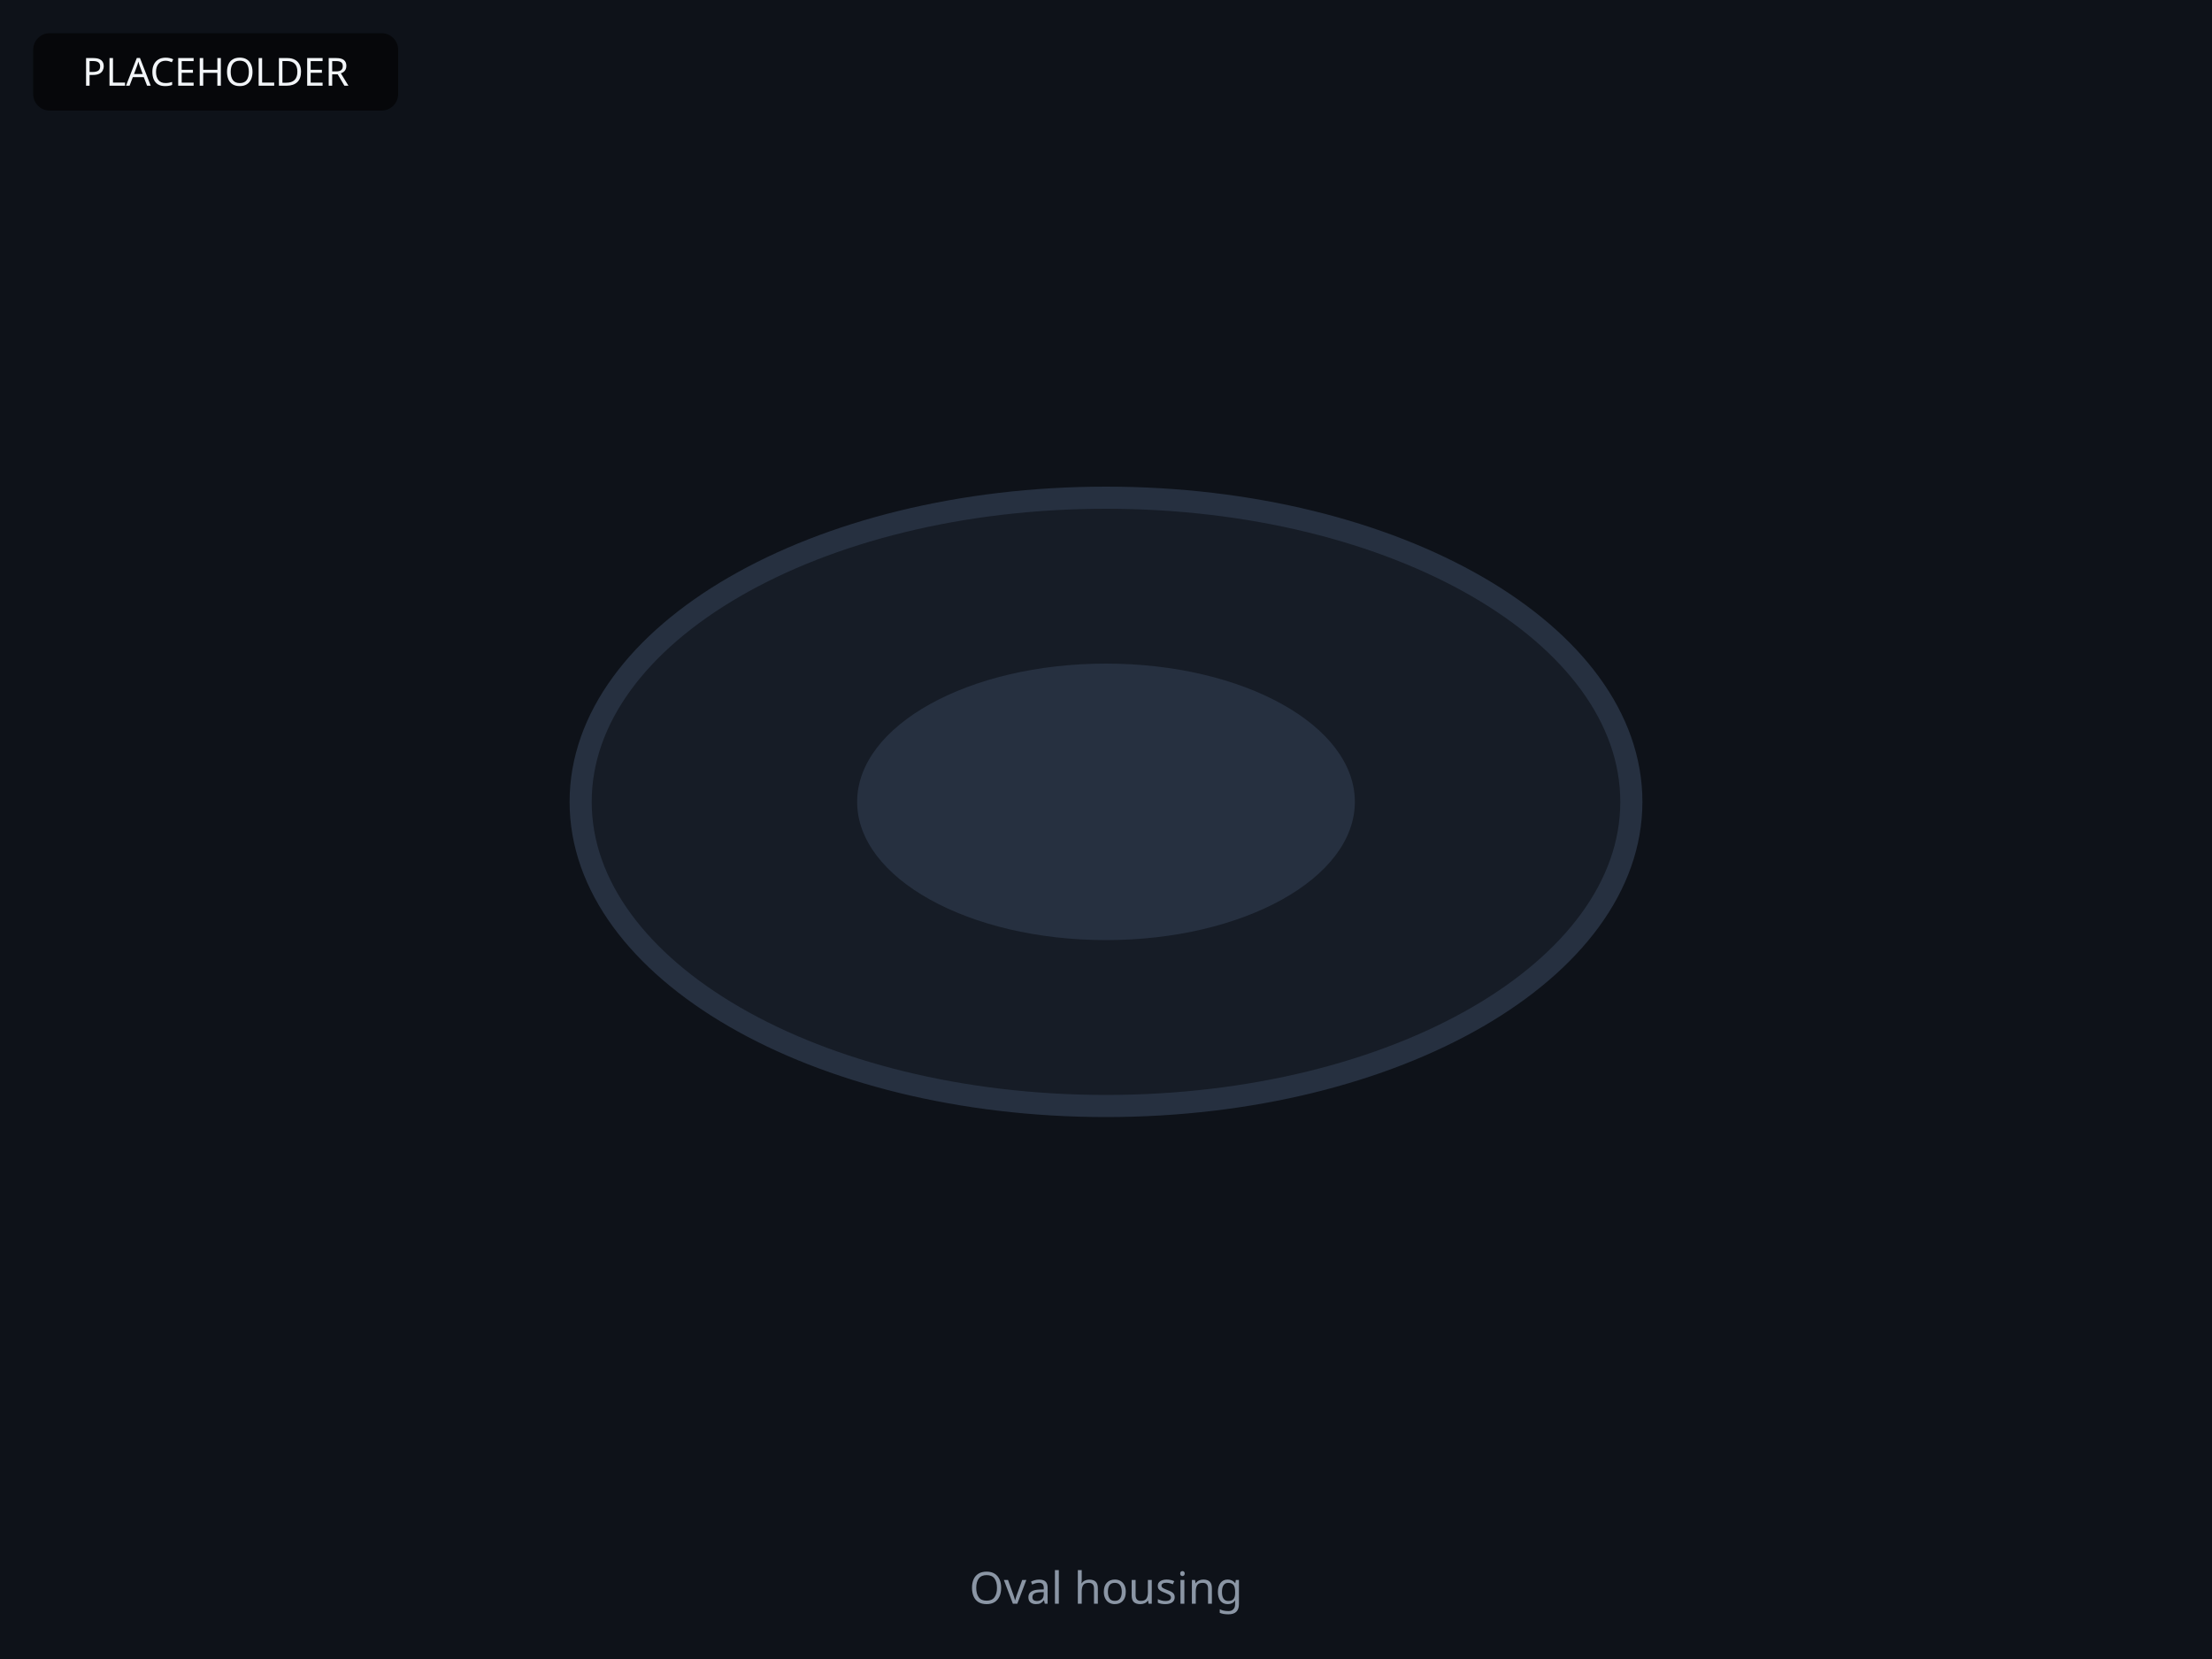
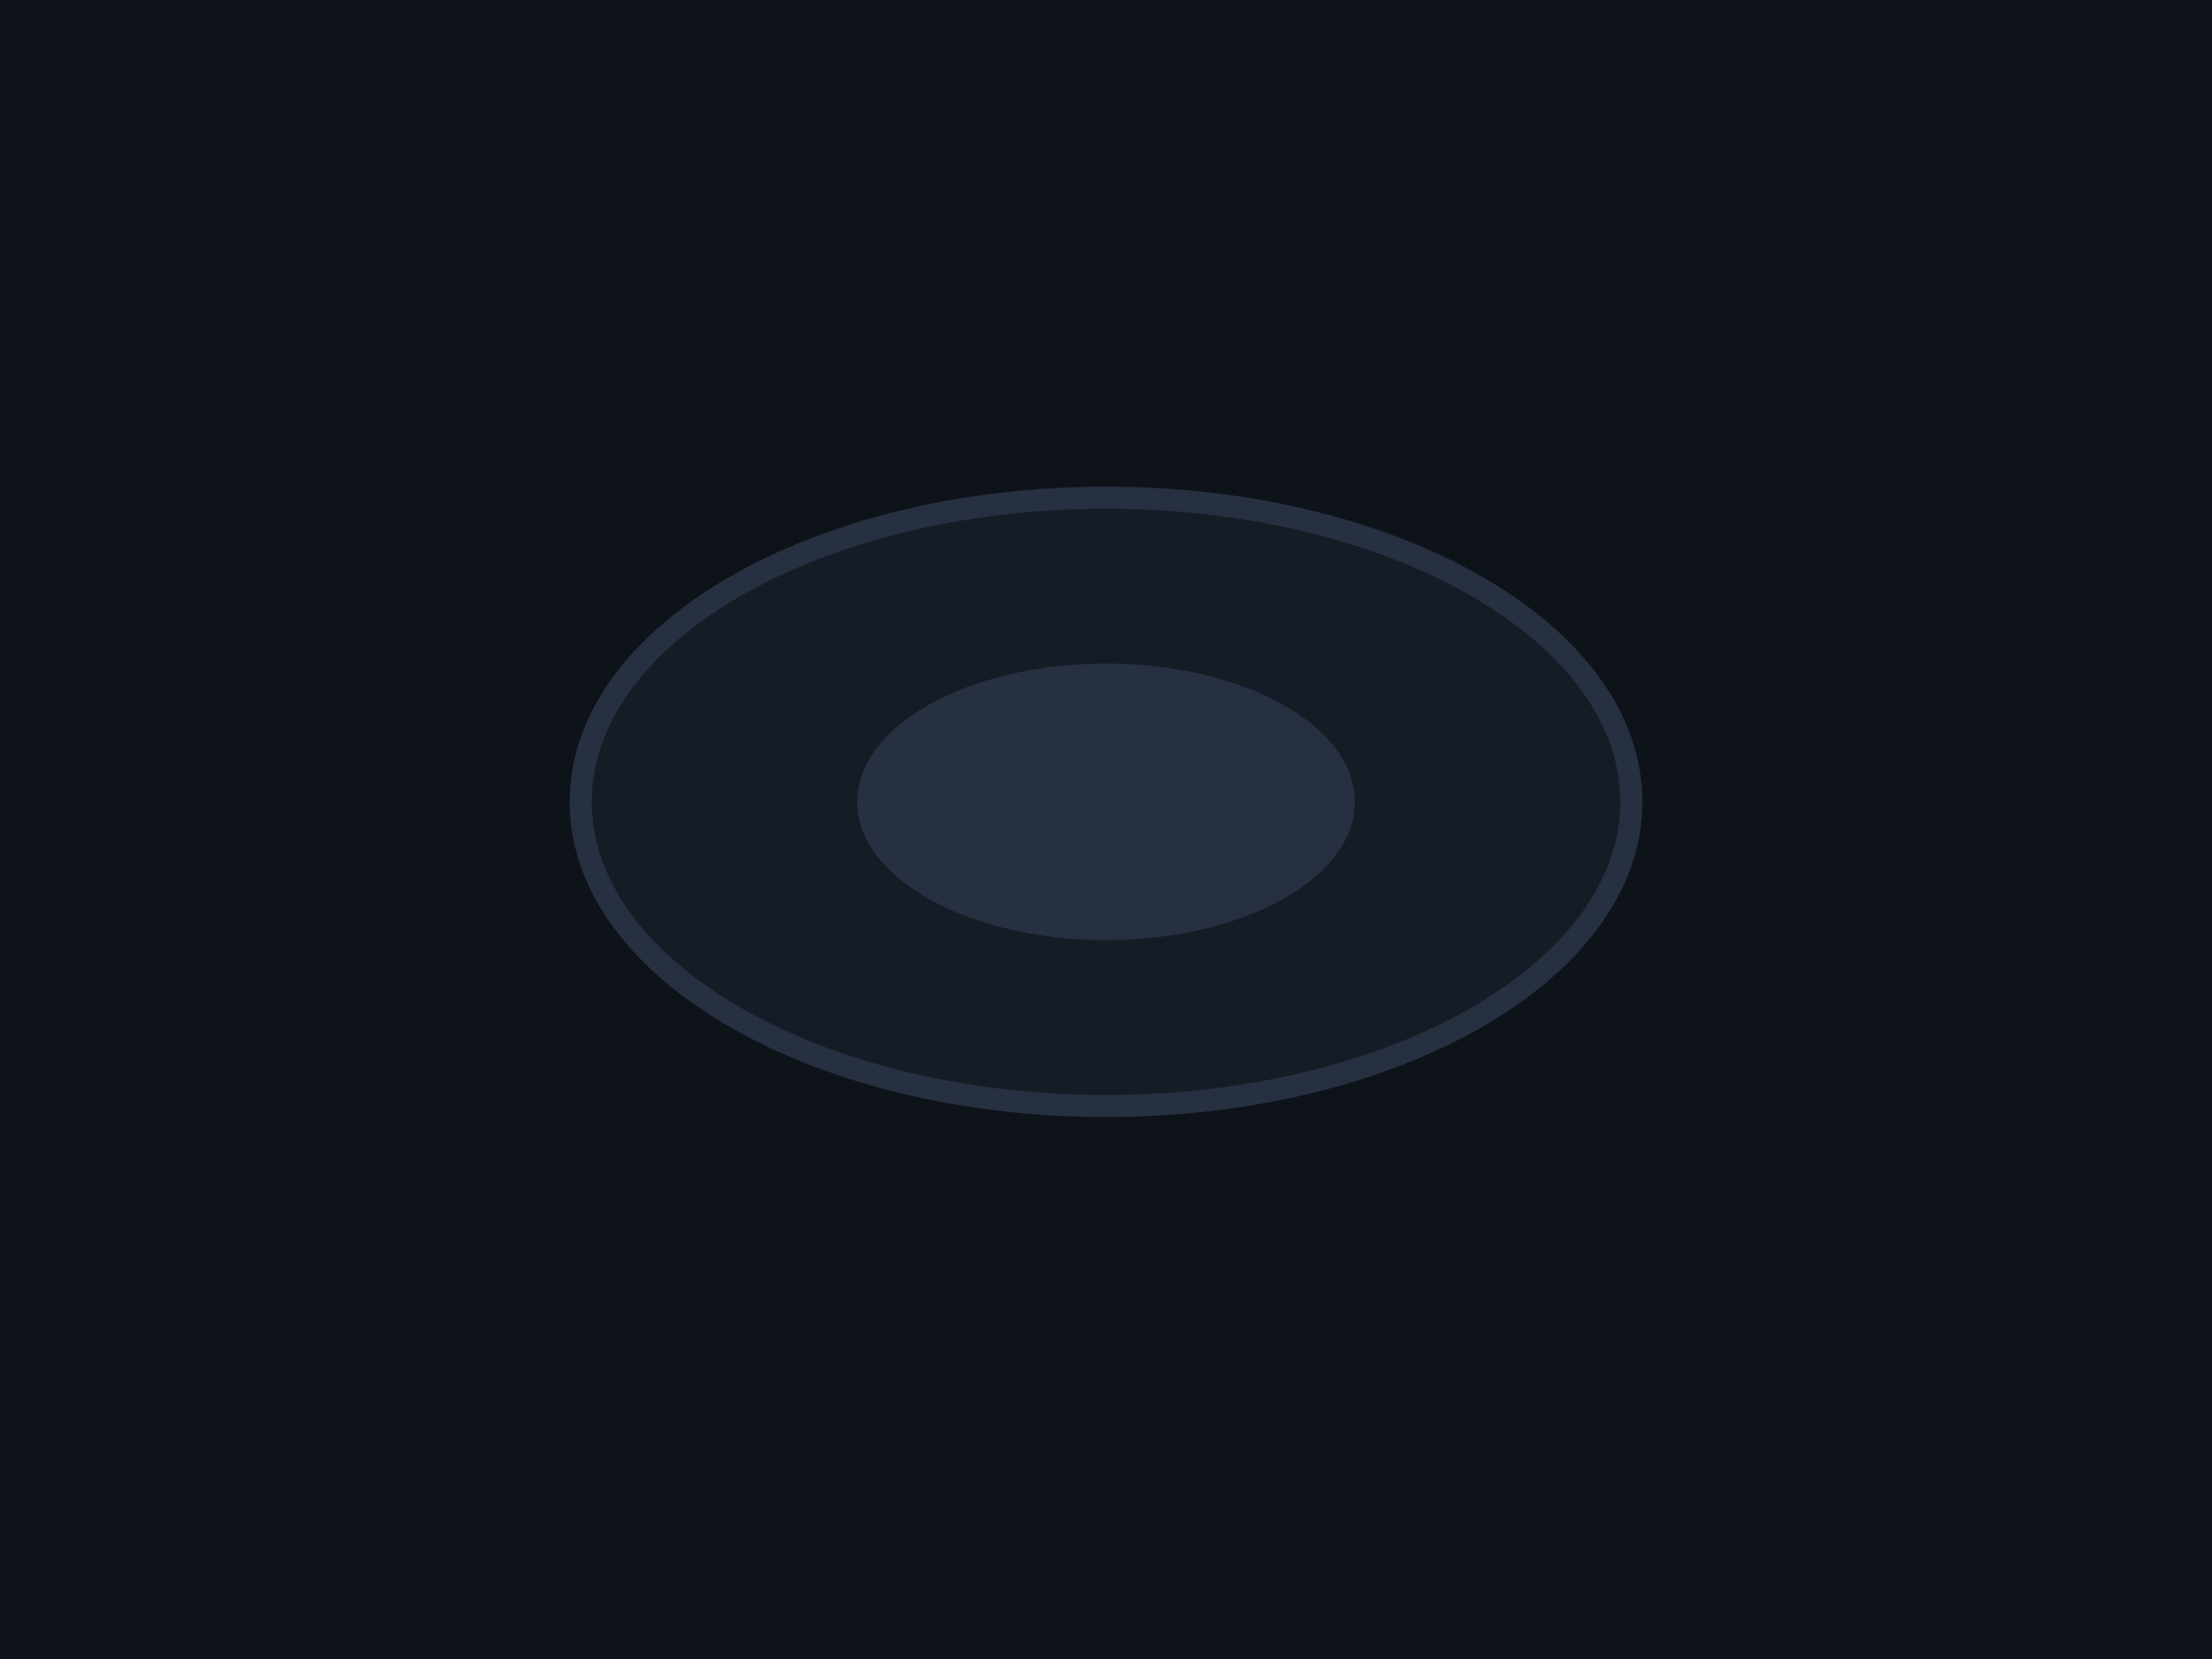
<svg xmlns="http://www.w3.org/2000/svg" viewBox="0 0 800 600" width="800" height="600">
  <defs>
    <radialGradient id="g" cx="50%" cy="70%" r="45%">
      <stop offset="0" stop-color="#7de3ff" stop-opacity=".55" />
      <stop offset="1" stop-color="#7de3ff" stop-opacity="0" />
    </radialGradient>
  </defs>
  <rect width="800" height="600" fill="#0e1219" />
  <ellipse cx="400" cy="290" rx="190" ry="110" fill="#161c26" stroke="#263040" stroke-width="8" />
  <ellipse cx="400" cy="290" rx="90" ry="50" fill="#263040" />
-   <rect x="12" y="12" rx="6" width="132" height="28" fill="#000" fill-opacity=".6" />
-   <text x="78" y="31" fill="#f2f5f8" font-family="sans-serif" font-size="14" text-anchor="middle">PLACEHOLDER</text>
-   <text x="400" y="580" fill="#8b96a5" font-family="sans-serif" font-size="16" text-anchor="middle">Oval housing</text>
</svg>
